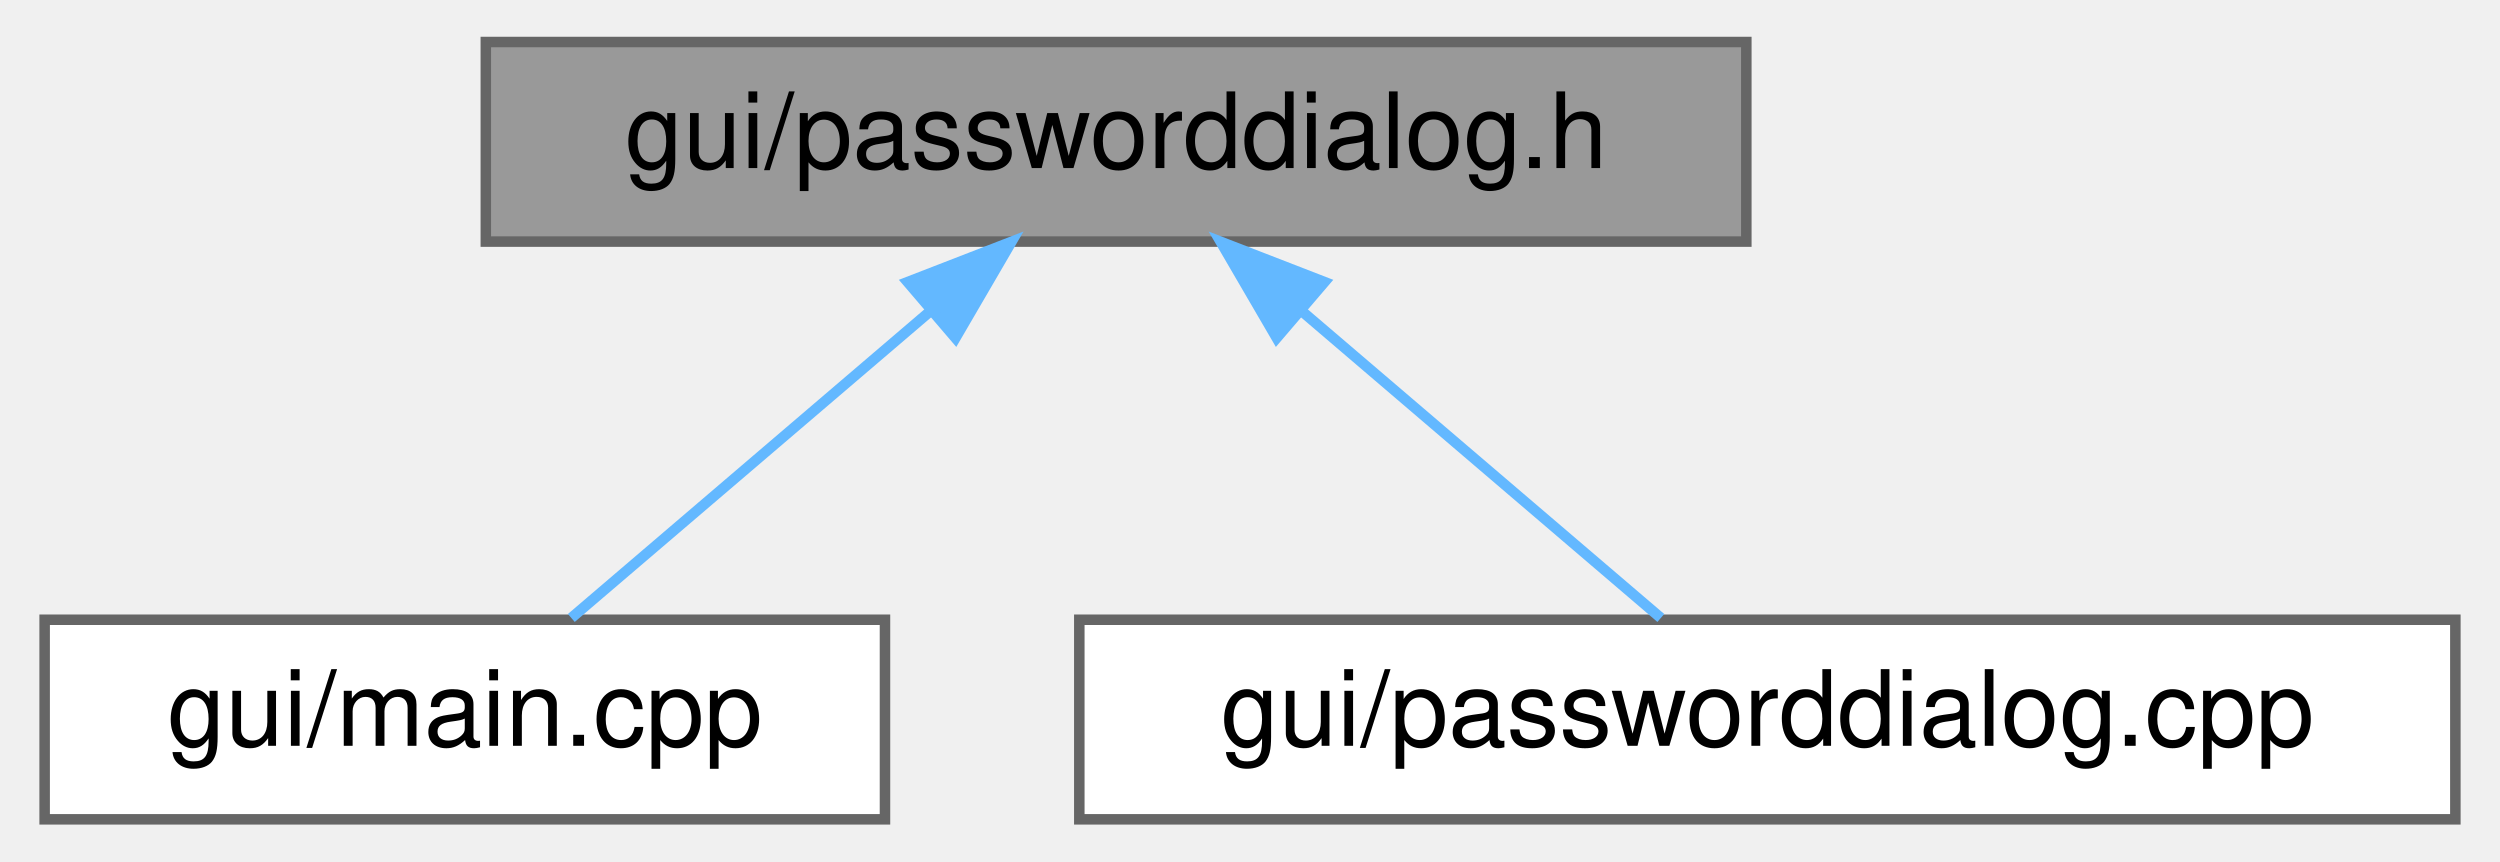
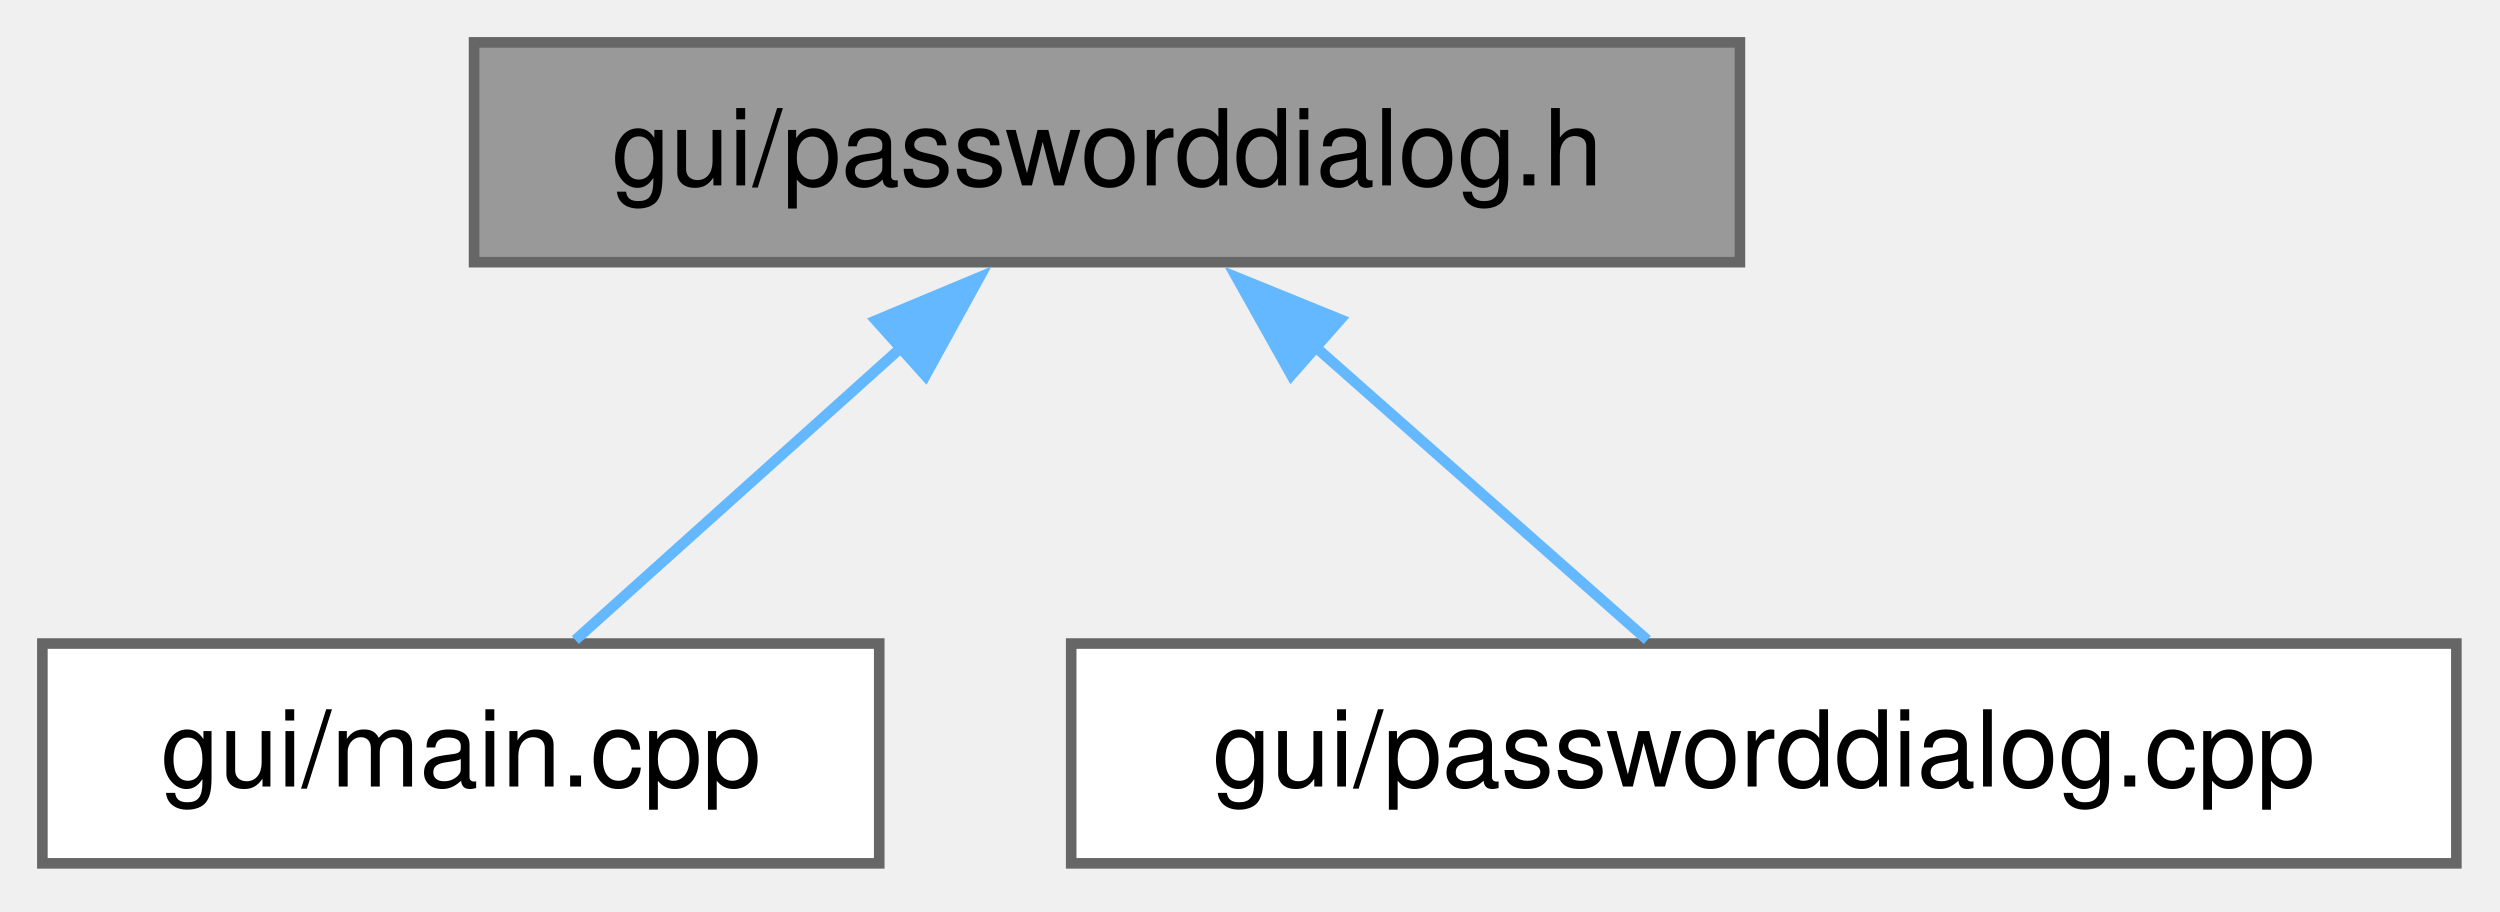
- <svg xmlns="http://www.w3.org/2000/svg" xmlns:xlink="http://www.w3.org/1999/xlink" width="238pt" height="82pt" viewBox="0.00 0.00 237.50 82.00">
-   <g id="graph0" class="graph" transform="scale(1 1) rotate(0) translate(4 78)">
+ <svg xmlns="http://www.w3.org/2000/svg" xmlns:xlink="http://www.w3.org/1999/xlink" width="236pt" height="86pt" viewBox="0.00 0.00 236.00 86.00">
+   <g id="graph0" class="graph" transform="scale(1 1) rotate(0) translate(4 81.5)">
    <g id="Node000001" class="node">
      <g id="a_Node000001">
        <a xlink:title=" ">
-           <polygon fill="#999999" stroke="#666666" points="162,-74 42,-74 42,-55 162,-55 162,-74" />
-           <text text-anchor="middle" x="102" y="-62" font-family="Helvetica,sans-Serif" font-size="10.00">gui/passworddialog.h</text>
+           <polygon fill="#999999" stroke="#666666" points="160.25,-77.5 40.75,-77.5 40.75,-56.75 160.25,-56.75 160.25,-77.5" />
+           <text xml:space="preserve" text-anchor="middle" x="100.5" y="-64" font-family="Helvetica,sans-Serif" font-size="10.00">gui/passworddialog.h</text>
        </a>
      </g>
    </g>
    <g id="Node000002" class="node">
      <g id="a_Node000002">
        <a xlink:href="main_8cpp.html" target="_top" xlink:title=" ">
-           <polygon fill="white" stroke="#666666" points="80,-19 0,-19 0,0 80,0 80,-19" />
-           <text text-anchor="middle" x="40" y="-7" font-family="Helvetica,sans-Serif" font-size="10.00">gui/main.cpp</text>
+           <polygon fill="white" stroke="#666666" points="79,-20.75 0,-20.75 0,0 79,0 79,-20.75" />
+           <text xml:space="preserve" text-anchor="middle" x="39.5" y="-7.25" font-family="Helvetica,sans-Serif" font-size="10.00">gui/main.cpp</text>
        </a>
      </g>
    </g>
    <g id="edge1_Node000001_Node000002" class="edge">
      <g id="a_edge1_Node000001_Node000002">
        <a xlink:title=" ">
-           <path fill="none" stroke="#63b8ff" d="M84.25,-48.32C73.19,-38.87 59.37,-27.06 50.14,-19.17" />
-           <polygon fill="#63b8ff" stroke="#63b8ff" points="82.16,-51.15 92.04,-54.98 86.71,-45.83 82.16,-51.15" />
+           <path fill="none" stroke="#63b8ff" d="M81.26,-48.86C71.05,-39.69 58.87,-28.76 50.31,-21.08" />
+           <polygon fill="#63b8ff" stroke="#63b8ff" points="78.69,-51.25 88.47,-55.33 83.36,-46.04 78.69,-51.25" />
        </a>
      </g>
    </g>
    <g id="Node000003" class="node">
      <g id="a_Node000003">
        <a xlink:href="passworddialog_8cpp.html" target="_top" xlink:title=" ">
-           <polygon fill="white" stroke="#666666" points="229.5,-19 98.5,-19 98.5,0 229.5,0 229.5,-19" />
-           <text text-anchor="middle" x="164" y="-7" font-family="Helvetica,sans-Serif" font-size="10.00">gui/passworddialog.cpp</text>
+           <polygon fill="white" stroke="#666666" points="227.88,-20.75 97.12,-20.75 97.12,0 227.88,0 227.88,-20.75" />
+           <text xml:space="preserve" text-anchor="middle" x="162.5" y="-7.25" font-family="Helvetica,sans-Serif" font-size="10.00">gui/passworddialog.cpp</text>
        </a>
      </g>
    </g>
    <g id="edge2_Node000001_Node000003" class="edge">
      <g id="a_edge2_Node000001_Node000003">
        <a xlink:title=" ">
-           <path fill="none" stroke="#63b8ff" d="M119.75,-48.32C130.81,-38.87 144.63,-27.06 153.86,-19.17" />
-           <polygon fill="#63b8ff" stroke="#63b8ff" points="117.29,-45.83 111.96,-54.98 121.84,-51.15 117.29,-45.83" />
+           <path fill="none" stroke="#63b8ff" d="M120.05,-48.86C130.43,-39.69 142.81,-28.76 151.51,-21.08" />
+           <polygon fill="#63b8ff" stroke="#63b8ff" points="117.9,-46.09 112.72,-55.33 122.53,-51.34 117.9,-46.09" />
        </a>
      </g>
    </g>
  </g>
</svg>
